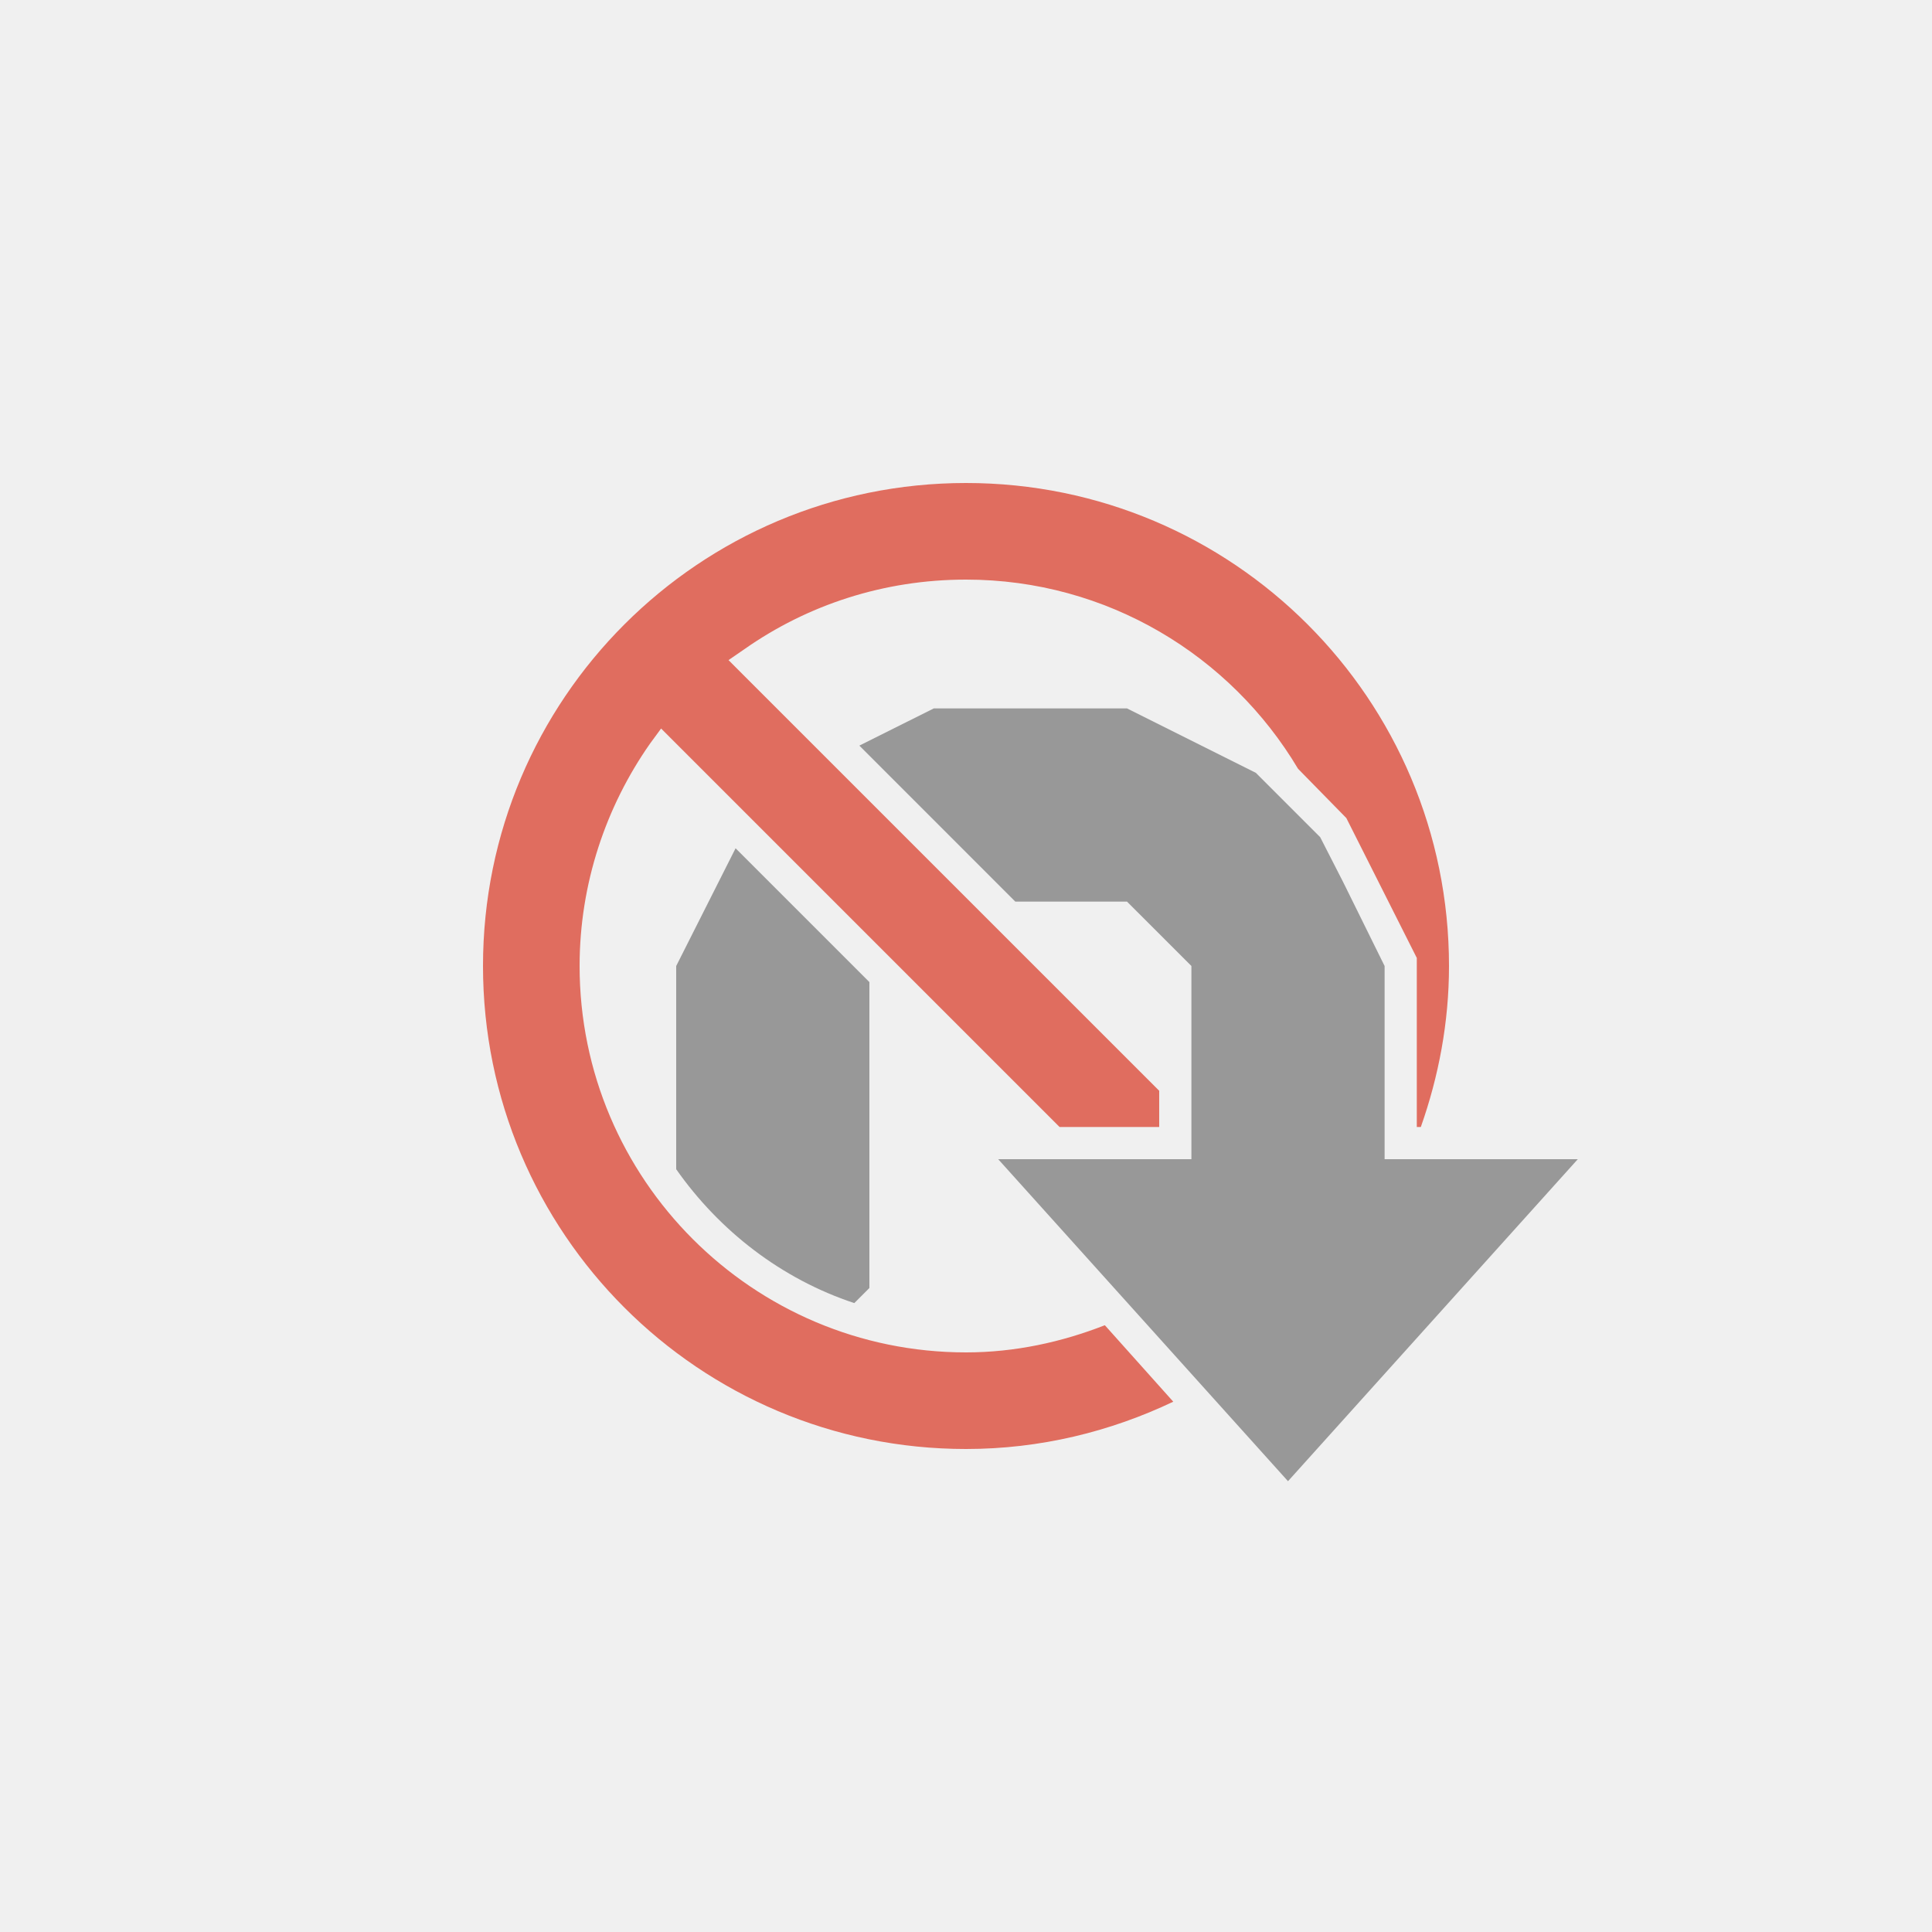
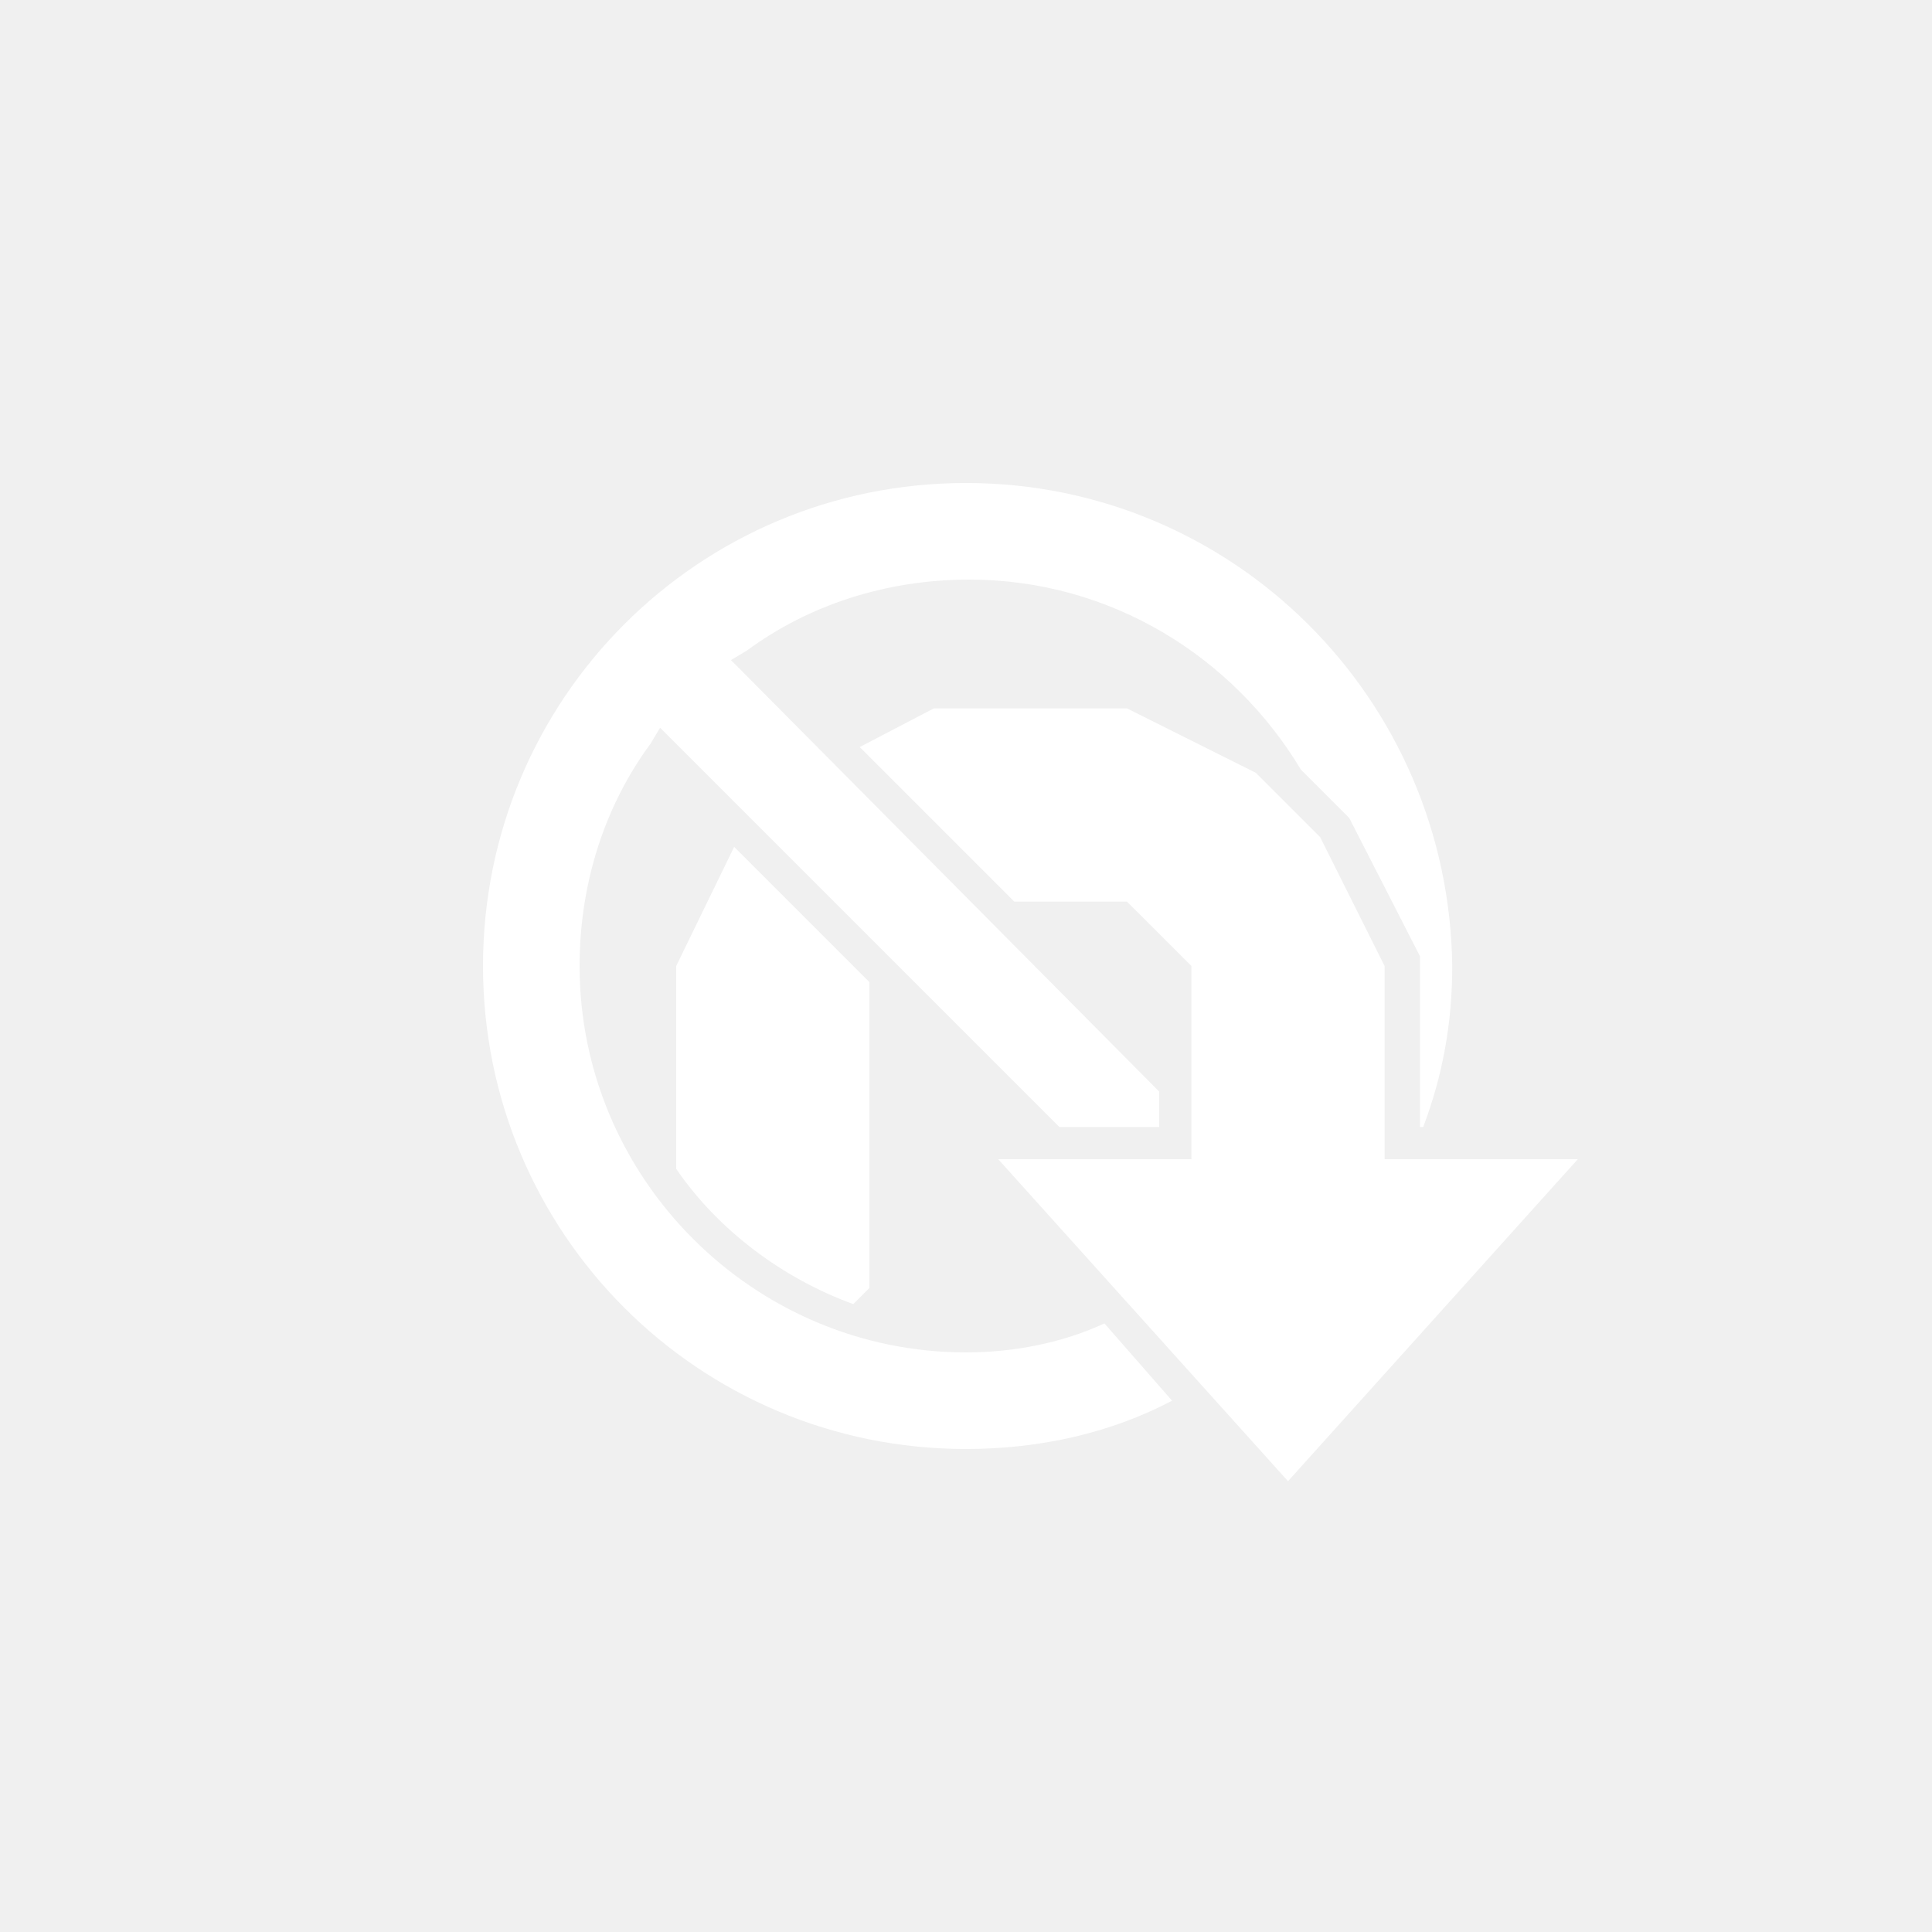
- <svg xmlns="http://www.w3.org/2000/svg" version="1.1" x="0" y="0" width="60" height="60" viewBox="0 0 60 60">
-   <path d="M29,22 L26.688,23.156 L31.531,28 L35,28 L37,30 L37,36 L31,36 L40,46 L49,36 L43,36 L43,30 L41.719,27.406 L41,26 L39,24 L35,22 z M22.844,26.344 L21,30 L21,36.312 C22.343,38.225 24.267,39.72 26.531,40.469 L27,40 L27,30.5 z" fill="#989898" />
-   <path d="M30,15 C21.71,15 15,21.71 15,30 C15,38.29 21.71,45 30,45 C32.307,45 34.486,44.46 36.437,43.531 L34.312,41.156 C32.975,41.679 31.522,42 30,42 C23.378,42 18,36.621 18,30 C18,27.439 18.822,25.041 20.187,23.094 L20.531,22.625 L20.937,23.031 L32.906,35 L36,35 L36,33.875 L23.062,20.938 L22.625,20.5 L23.125,20.156 C25.072,18.791 27.439,18 30,18 C34.385,18 38.219,20.359 40.312,23.875 L41.812,25.406 L44,29.75 L44,35 L44.125,35 C44.677,33.436 45,31.754 45,30 C45,21.71 38.29,15 30,15 z" fill="#E06D5F" />
+ <svg xmlns="http://www.w3.org/2000/svg" version="1.1" id="Layer_1" x="0px" y="0px" viewBox="0 0 60 60" style="enable-background:new 0 0 60 60;" xml:space="preserve">
+   <style type="text/css">
+ 	.st0{fill:#FFFFFF;}
+ </style>
+   <path class="st0" d="M29,22l-2.3,1.2l4.8,4.8H35l2,2v6h-6l9,10l9-10h-6v-6l-1.3-2.6L41,26l-2-2l-4-2H29z M22.8,26.3L21,30v6.3  c1.3,1.9,3.3,3.4,5.5,4.2L27,40v-9.5L22.8,26.3z" />
+   <path class="st0" d="M30,15c-8.3,0-15,6.7-15,15s6.7,15,15,15c2.3,0,4.5-0.5,6.4-1.5l-2.1-2.4C33,41.7,31.5,42,30,42  c-6.6,0-12-5.4-12-12c0-2.6,0.8-5,2.2-6.9l0.3-0.5l0.4,0.4l12,12H36v-1.1L23.1,20.9l-0.4-0.4l0.5-0.3c1.9-1.4,4.3-2.2,6.9-2.2  c4.4,0,8.2,2.4,10.3,5.9l1.5,1.5l2.2,4.3V35h0.1c0.6-1.6,0.9-3.2,0.9-5C45,21.7,38.3,15,30,15z" />
</svg>
